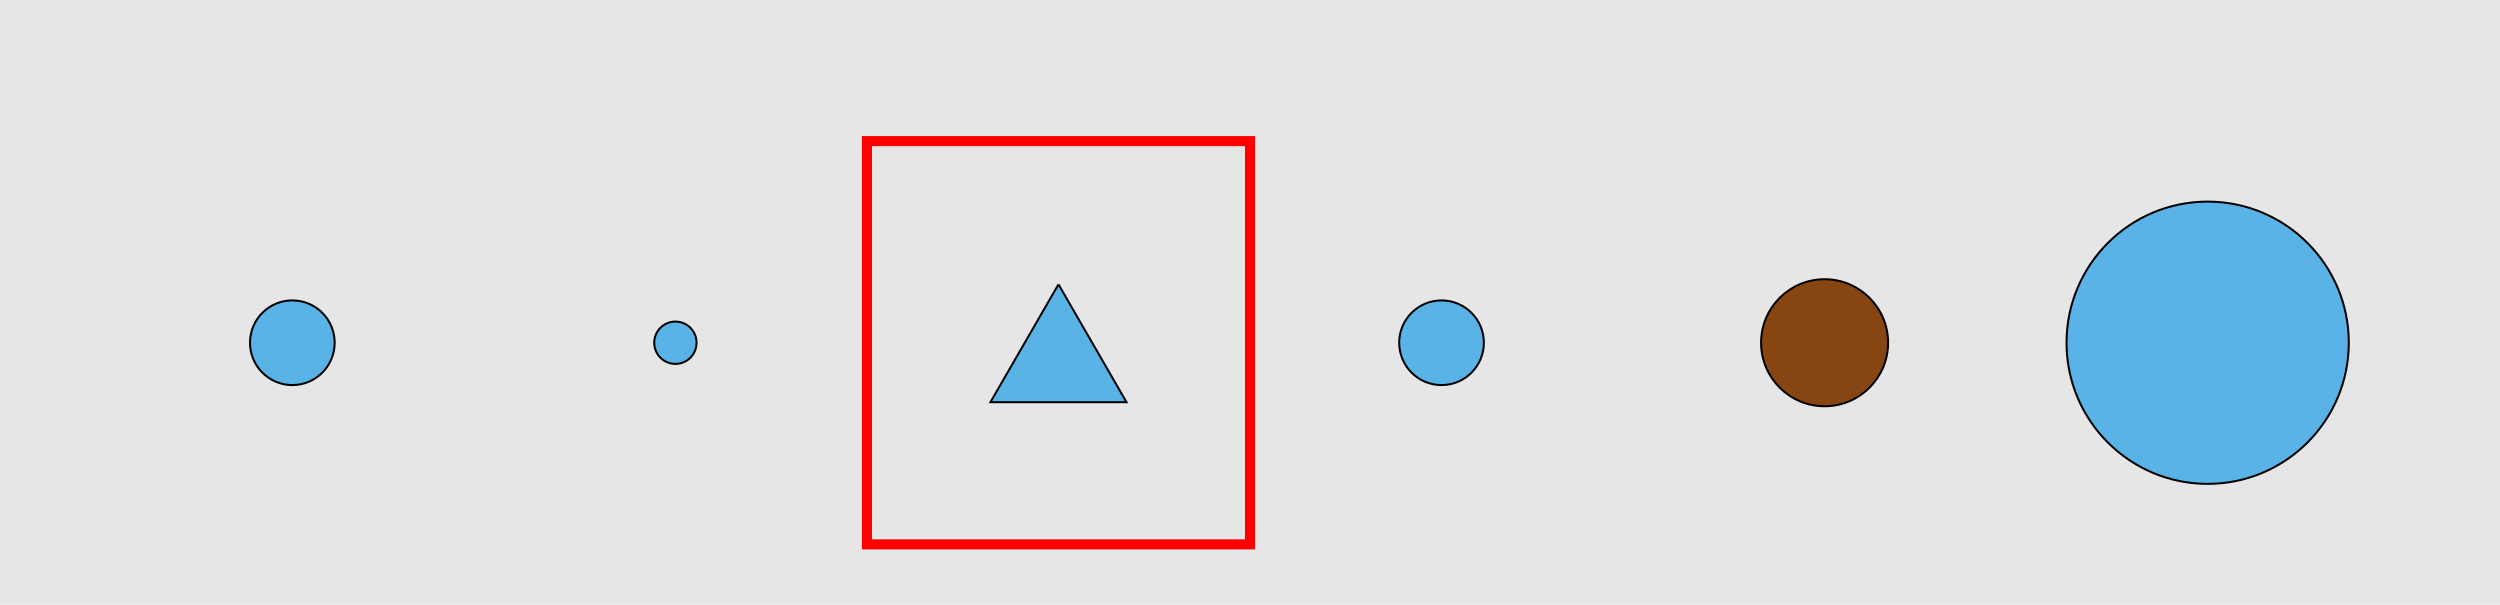
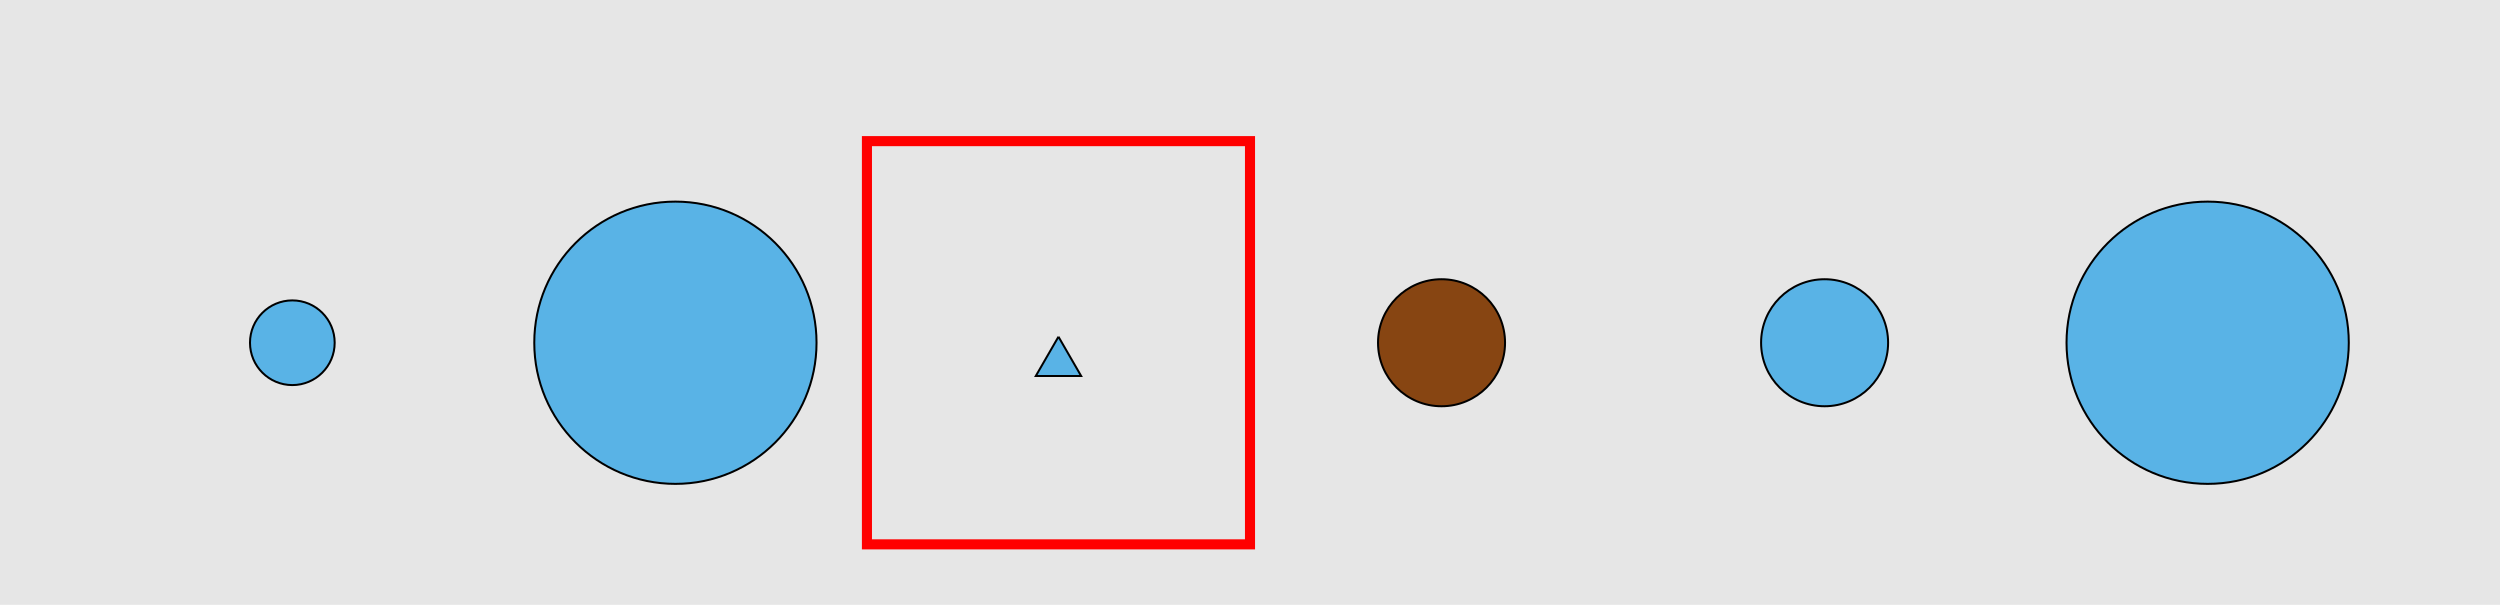
<svg xmlns="http://www.w3.org/2000/svg" width="1240pt" height="300pt" viewBox="0 0 1240 300" version="1.1">
-   <g id="surface1396">
+   <g id="surface1381">
    <rect x="0" y="0" width="1240" height="300" style="fill:rgb(90%,90%,90%);fill-opacity:1;stroke:none;" />
    <path style="fill:none;stroke-width:5;stroke-linecap:butt;stroke-linejoin:miter;stroke:rgb(100%,0%,0%);stroke-opacity:1;stroke-miterlimit:10;" d="M 430 270 L 620 270 L 620 70 L 430 70 Z M 430 270 " />
    <path style="fill-rule:nonzero;fill:rgb(35%,70%,90%);fill-opacity:1;stroke-width:1;stroke-linecap:butt;stroke-linejoin:miter;stroke:rgb(0%,0%,0%);stroke-opacity:1;stroke-miterlimit:10;" d="M 166 170 C 166 181.598 156.598 191 145 191 C 133.402 191 124 181.598 124 170 C 124 158.402 133.402 149 145 149 C 156.598 149 166 158.402 166 170 " />
-     <path style="fill-rule:nonzero;fill:rgb(35%,70%,90%);fill-opacity:1;stroke-width:1;stroke-linecap:butt;stroke-linejoin:miter;stroke:rgb(0%,0%,0%);stroke-opacity:1;stroke-miterlimit:10;" d="M 345.5 170 C 345.5 175.801 340.801 180.5 335 180.5 C 329.199 180.5 324.5 175.801 324.5 170 C 324.5 164.199 329.199 159.5 335 159.5 C 340.801 159.5 345.5 164.199 345.5 170 " />
-     <path style="fill-rule:nonzero;fill:rgb(35%,70%,90%);fill-opacity:1;stroke-width:1;stroke-linecap:butt;stroke-linejoin:miter;stroke:rgb(0%,0%,0%);stroke-opacity:1;stroke-miterlimit:10;" d="M 525 141.027 L 491.25 199.484 L 558.75 199.484 L 525 141.027 " />
-     <path style="fill-rule:nonzero;fill:rgb(35%,70%,90%);fill-opacity:1;stroke-width:1;stroke-linecap:butt;stroke-linejoin:miter;stroke:rgb(0%,0%,0%);stroke-opacity:1;stroke-miterlimit:10;" d="M 736 170 C 736 181.598 726.598 191 715 191 C 703.402 191 694 181.598 694 170 C 694 158.402 703.402 149 715 149 C 726.598 149 736 158.402 736 170 " />
-     <path style="fill-rule:nonzero;fill:rgb(53%,27%,7%);fill-opacity:1;stroke-width:1;stroke-linecap:butt;stroke-linejoin:miter;stroke:rgb(0%,0%,0%);stroke-opacity:1;stroke-miterlimit:10;" d="M 936.5 170 C 936.5 187.398 922.398 201.5 905 201.5 C 887.602 201.5 873.5 187.398 873.5 170 C 873.5 152.602 887.602 138.5 905 138.5 C 922.398 138.5 936.5 152.602 936.5 170 " />
+     <path style="fill-rule:nonzero;fill:rgb(35%,70%,90%);fill-opacity:1;stroke-width:1;stroke-linecap:butt;stroke-linejoin:miter;stroke:rgb(0%,0%,0%);stroke-opacity:1;stroke-miterlimit:10;" d="M 405 170 C 405 208.66 373.66 240 335 240 C 296.34 240 265 208.66 265 170 C 265 131.34 296.34 100 335 100 C 373.66 100 405 131.34 405 170 " />
+     <path style="fill-rule:nonzero;fill:rgb(35%,70%,90%);fill-opacity:1;stroke-width:1;stroke-linecap:butt;stroke-linejoin:miter;stroke:rgb(0%,0%,0%);stroke-opacity:1;stroke-miterlimit:10;" d="M 525 167.008 L 513.75 186.496 L 536.25 186.496 L 525 167.008 " />
+     <path style="fill-rule:nonzero;fill:rgb(53%,27%,7%);fill-opacity:1;stroke-width:1;stroke-linecap:butt;stroke-linejoin:miter;stroke:rgb(0%,0%,0%);stroke-opacity:1;stroke-miterlimit:10;" d="M 746.5 170 C 746.5 187.398 732.398 201.5 715 201.5 C 697.602 201.5 683.5 187.398 683.5 170 C 683.5 152.602 697.602 138.5 715 138.5 C 732.398 138.5 746.5 152.602 746.5 170 " />
+     <path style="fill-rule:nonzero;fill:rgb(35%,70%,90%);fill-opacity:1;stroke-width:1;stroke-linecap:butt;stroke-linejoin:miter;stroke:rgb(0%,0%,0%);stroke-opacity:1;stroke-miterlimit:10;" d="M 936.5 170 C 936.5 187.398 922.398 201.5 905 201.5 C 887.602 201.5 873.5 187.398 873.5 170 C 873.5 152.602 887.602 138.5 905 138.5 C 922.398 138.5 936.5 152.602 936.5 170 " />
    <path style="fill-rule:nonzero;fill:rgb(35%,70%,90%);fill-opacity:1;stroke-width:1;stroke-linecap:butt;stroke-linejoin:miter;stroke:rgb(0%,0%,0%);stroke-opacity:1;stroke-miterlimit:10;" d="M 1165 170 C 1165 208.66 1133.66 240 1095 240 C 1056.34 240 1025 208.66 1025 170 C 1025 131.34 1056.34 100 1095 100 C 1133.66 100 1165 131.34 1165 170 " />
  </g>
</svg>
